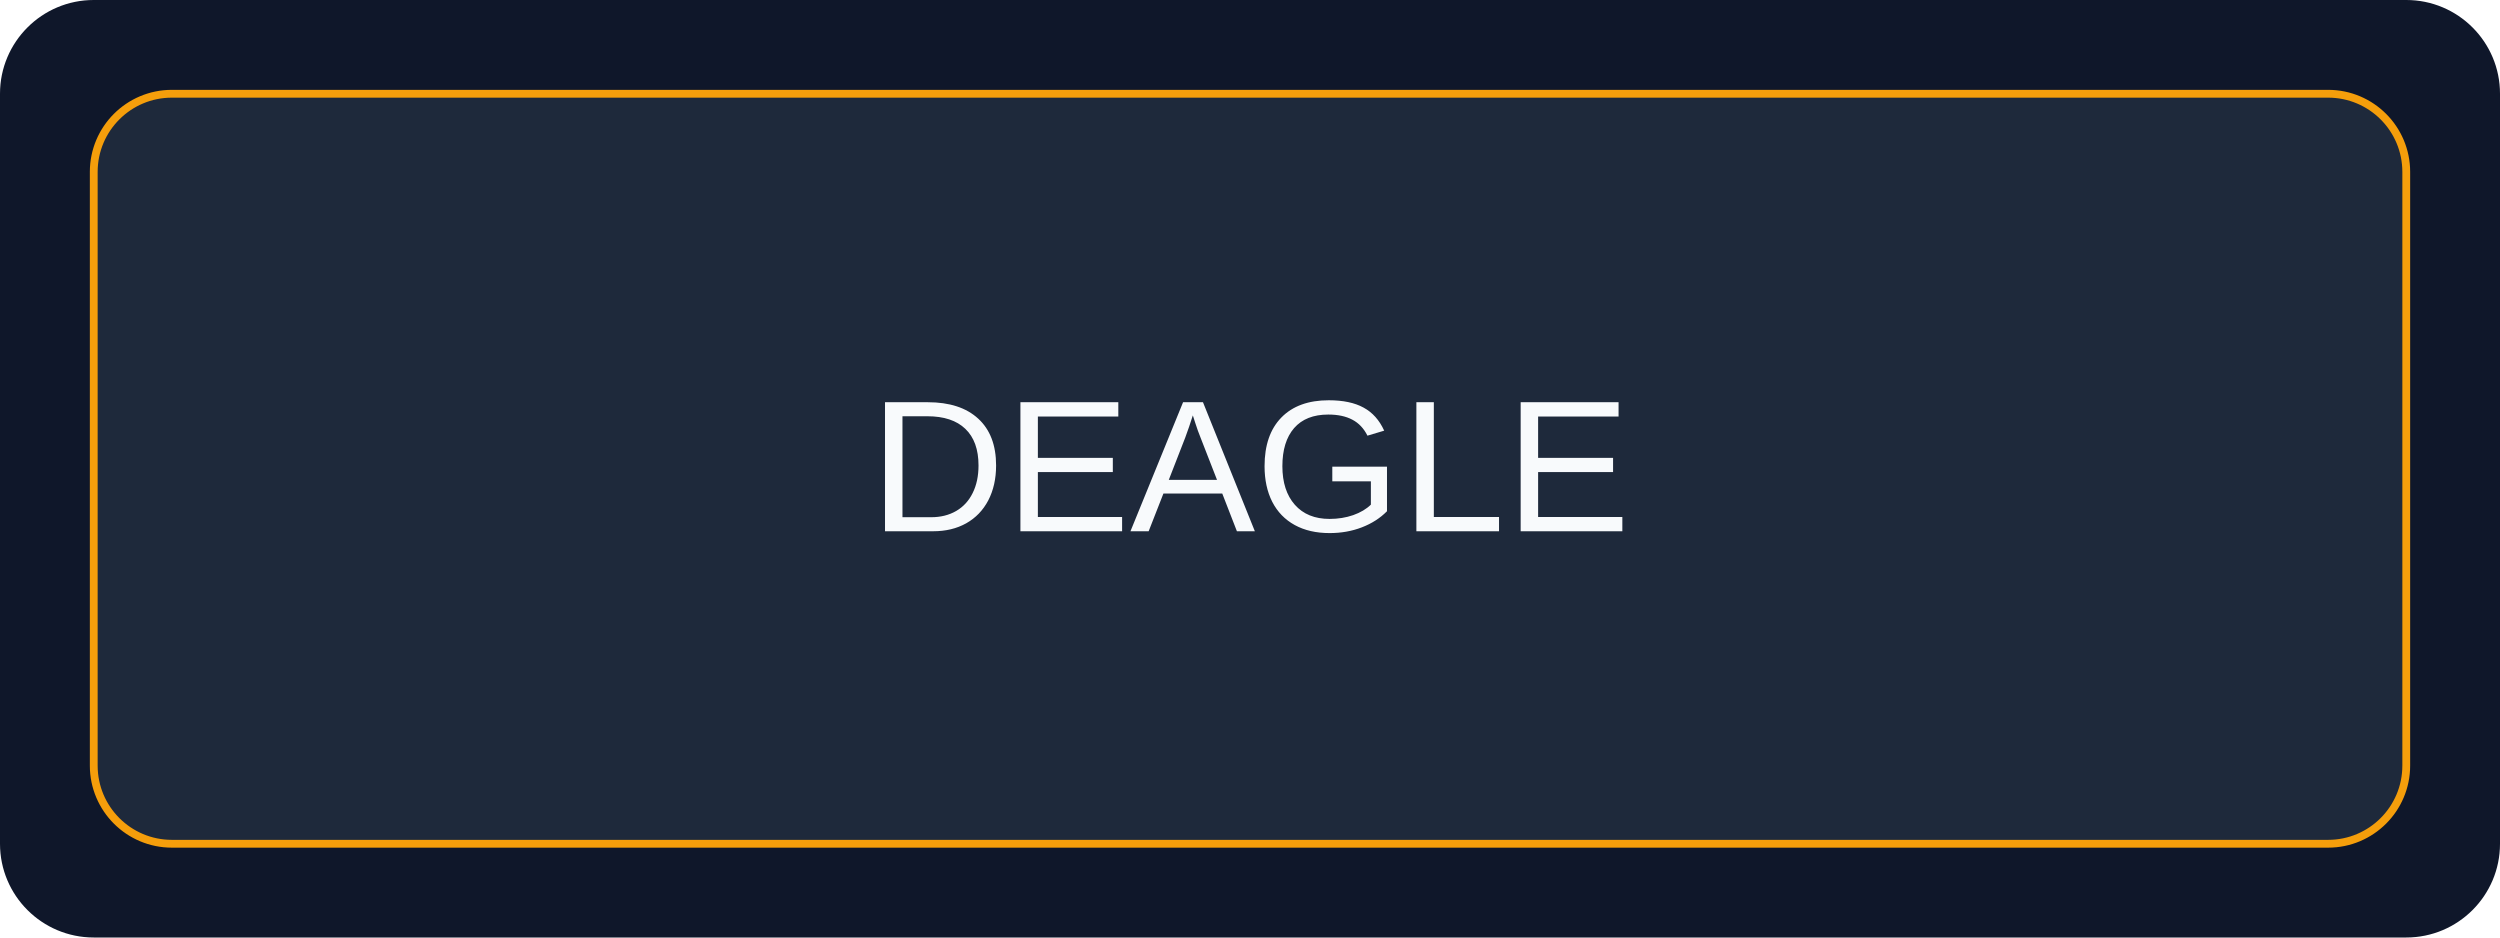
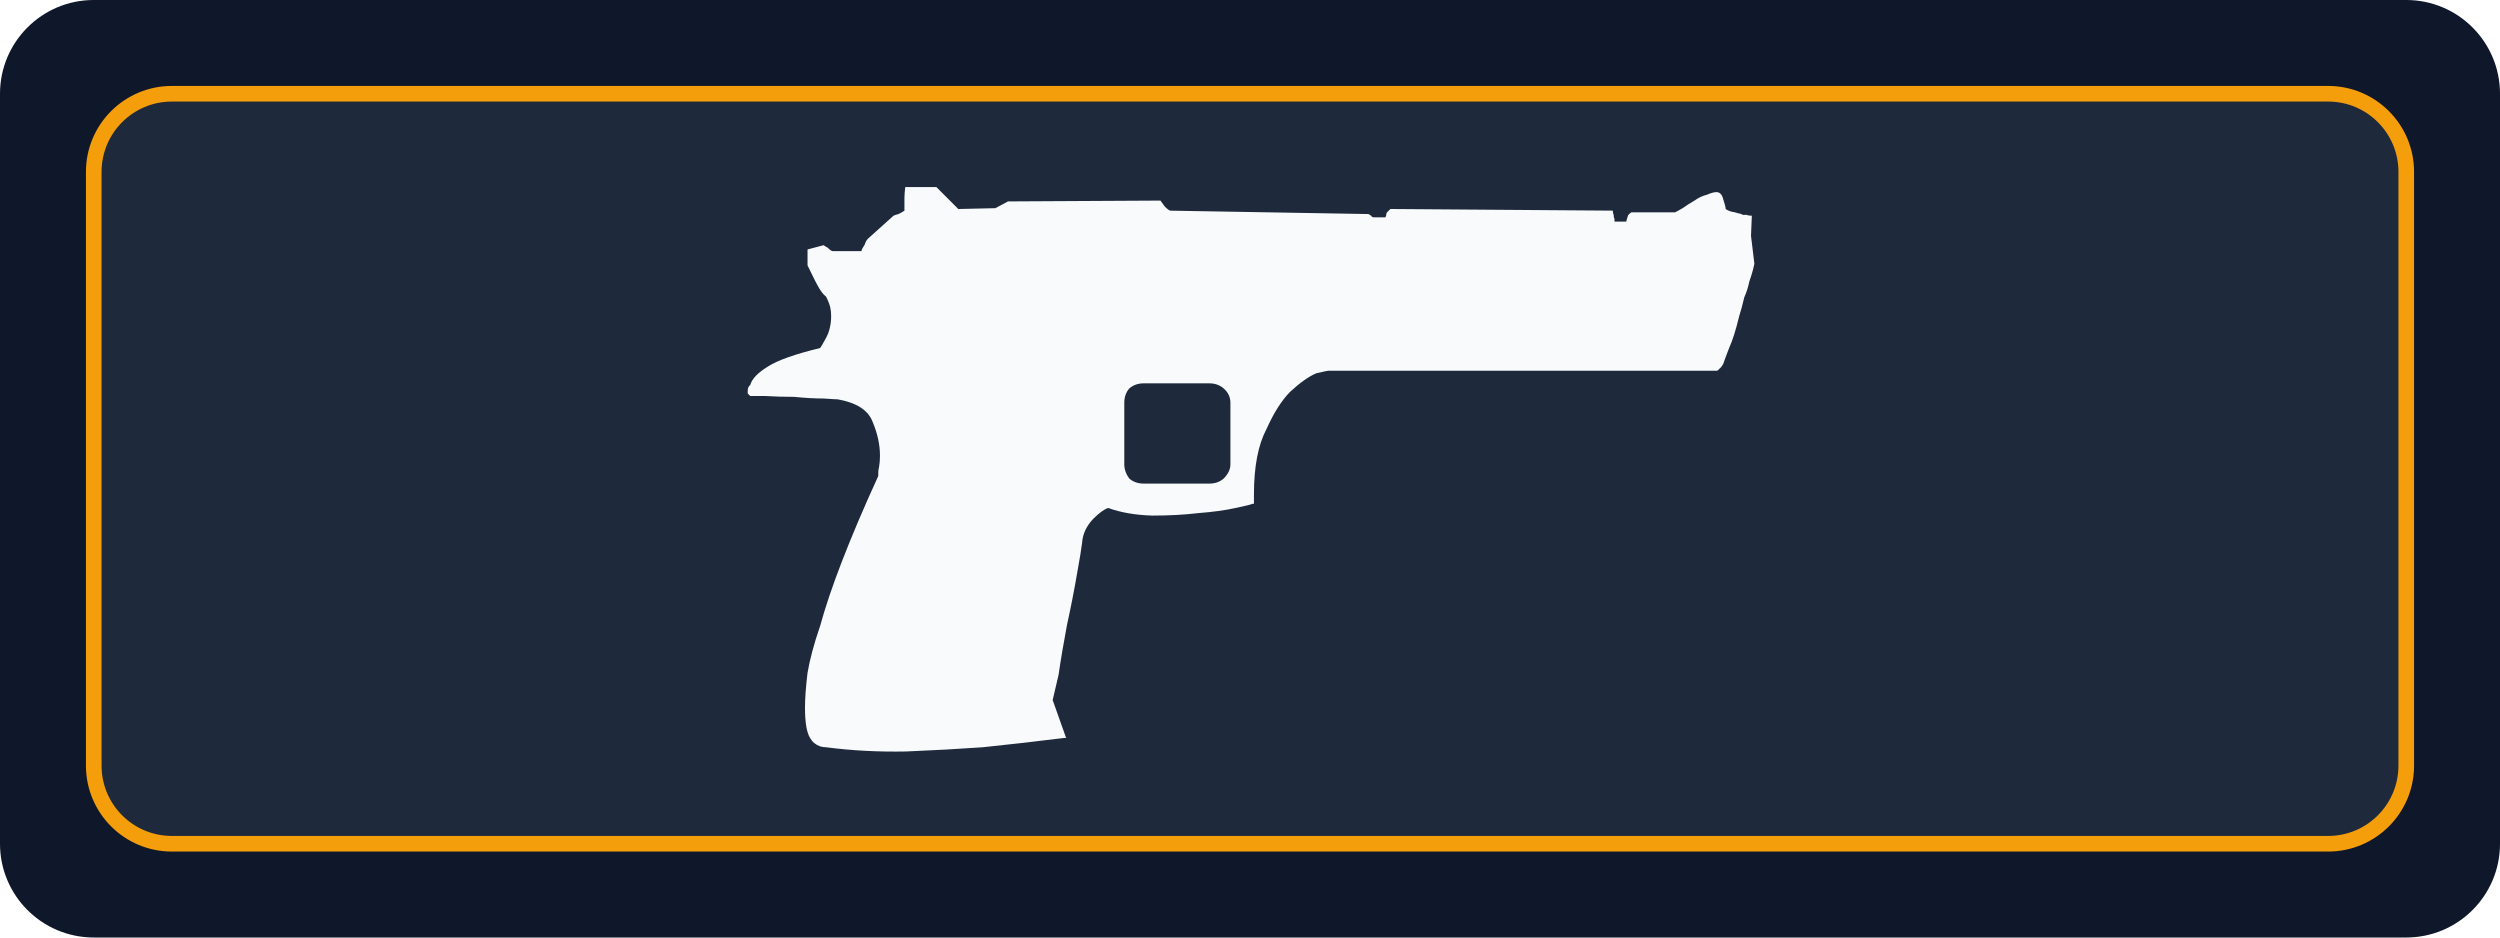
<svg xmlns="http://www.w3.org/2000/svg" viewBox="0 0 320 120">
  <rect width="320" height="120" rx="12" fill="#0f172a" />
-   <rect x="12" y="12" width="296" height="96" rx="10" fill="#1e293b" stroke="#f59e0b" />
-   <text x="160" y="68" font-family="Arial, sans-serif" font-size="24" text-anchor="middle" fill="#f8fafc">DEAGLE</text>
+   <rect x="12" y="12" width="296" height="96" rx="10" fill="#1e293b" stroke="#f59e0b" stroke-width="2" />
+   <g transform="translate(95.29375, 19.2) scale(2.55)">
+     <path d="M50.312,3.257c0.056,0.029,0.14,0.042,0.253,0.042l-0.041,1.014     l0.169,1.397c-0.059,0.282-0.142,0.577-0.253,0.887c-0.057,0.283-0.142,0.549-0.256,0.803c-0.083,0.367-0.168,0.677-0.251,0.931     c-0.17,0.704-0.339,1.24-0.508,1.608c-0.142,0.366-0.24,0.634-0.297,0.803c-0.083,0.14-0.155,0.225-0.211,0.253     c-0.029,0.057-0.07,0.086-0.126,0.086H29.296c-0.028,0-0.225,0.042-0.592,0.126c-0.396,0.169-0.831,0.482-1.312,0.929     c-0.422,0.424-0.817,1.045-1.184,1.861c-0.422,0.79-0.635,1.889-0.635,3.299v0.465H25.49c-0.028,0.026-0.308,0.098-0.845,0.209     c-0.507,0.114-1.126,0.199-1.86,0.256c-0.707,0.085-1.48,0.125-2.327,0.125c-0.846-0.027-1.577-0.154-2.199-0.382     c-0.198,0.059-0.451,0.243-0.761,0.553c-0.339,0.364-0.522,0.76-0.549,1.181c-0.03,0.255-0.112,0.777-0.256,1.566     c-0.14,0.817-0.308,1.677-0.506,2.579c-0.169,0.902-0.311,1.733-0.421,2.496c-0.172,0.733-0.268,1.156-0.296,1.268l0.676,1.903     h-0.128c-1.326,0.167-2.678,0.324-4.06,0.465c-1.181,0.083-2.464,0.155-3.847,0.212c-1.382,0.026-2.722-0.042-4.017-0.212     c-0.084,0-0.183-0.013-0.297-0.044c-0.226-0.083-0.394-0.224-0.505-0.421c-0.171-0.282-0.255-0.789-0.255-1.522     c0-0.451,0.042-1.029,0.126-1.736c0.113-0.675,0.323-1.465,0.634-2.366c0.254-0.931,0.62-2.015,1.101-3.257     c0.478-1.24,1.084-2.665,1.818-4.271v-0.167c0-0.085,0.013-0.185,0.041-0.297c0.029-0.17,0.044-0.354,0.044-0.551     c0-0.563-0.128-1.138-0.382-1.734c-0.225-0.563-0.803-0.93-1.733-1.098c-0.056,0-0.296-0.012-0.718-0.042     c-0.452,0-0.946-0.029-1.478-0.083c-0.511,0-1.003-0.015-1.482-0.044c-0.45,0-0.692,0-0.72,0l-0.126-0.125v-0.129     c0-0.138,0.042-0.237,0.126-0.294c0.084-0.31,0.381-0.62,0.89-0.931c0.478-0.31,1.353-0.62,2.62-0.929     c0.029-0.029,0.128-0.198,0.297-0.508c0.168-0.31,0.255-0.677,0.255-1.1c0-0.168-0.015-0.309-0.044-0.423     C4.279,7.767,4.207,7.585,4.095,7.359C4.011,7.3,3.913,7.19,3.798,7.021C3.657,6.795,3.447,6.386,3.165,5.792v-0.8l0.804-0.213     C4.052,4.835,4.124,4.877,4.18,4.906c0.113,0.114,0.197,0.17,0.253,0.17h1.438c0-0.056,0.059-0.17,0.169-0.338     c0.029-0.113,0.084-0.211,0.168-0.295L7.48,3.299c0.054-0.028,0.138-0.056,0.251-0.083c0.113-0.056,0.213-0.113,0.298-0.17V2.411     c0-0.139,0.014-0.324,0.04-0.549h1.565l1.099,1.1l1.861-0.042l0.634-0.339l7.653-0.042c0.085,0.114,0.155,0.209,0.212,0.294     c0.14,0.142,0.24,0.212,0.295,0.212l9.938,0.17l0.126,0.083c0.028,0.056,0.085,0.083,0.169,0.083h0.549     c0.03-0.056,0.043-0.096,0.043-0.125c0-0.055,0.014-0.098,0.042-0.128c0.056-0.056,0.112-0.11,0.168-0.167l11.164,0.083     c0,0.083,0.015,0.157,0.042,0.212c0,0.084,0.014,0.154,0.042,0.212c0,0.056,0,0.097,0,0.126h0.591     c0-0.029,0.029-0.126,0.084-0.296c0.027-0.056,0.084-0.112,0.168-0.17h2.199c0.059-0.026,0.183-0.097,0.381-0.209     c0.197-0.143,0.395-0.267,0.594-0.381c0.195-0.142,0.406-0.24,0.632-0.296c0.199-0.086,0.354-0.128,0.466-0.128     c0.169,0,0.283,0.113,0.337,0.339c0.085,0.254,0.128,0.421,0.128,0.508c0.111,0.083,0.267,0.141,0.464,0.167     c0.083,0.031,0.196,0.059,0.338,0.087c0,0.027,0.028,0.042,0.085,0.042H50.312z M20.037,11.713c-0.282,0-0.521,0.085-0.721,0.255     c-0.167,0.196-0.251,0.438-0.251,0.718v3.088c0,0.253,0.085,0.491,0.251,0.719c0.199,0.169,0.438,0.252,0.721,0.252h3.298     c0.282,0,0.521-0.083,0.718-0.252c0.225-0.228,0.339-0.466,0.339-0.719v-3.088c0-0.28-0.114-0.521-0.339-0.718     c-0.197-0.169-0.436-0.255-0.718-0.255H20.037z" fill="#f8fafc" />
+   </g>
</svg>
